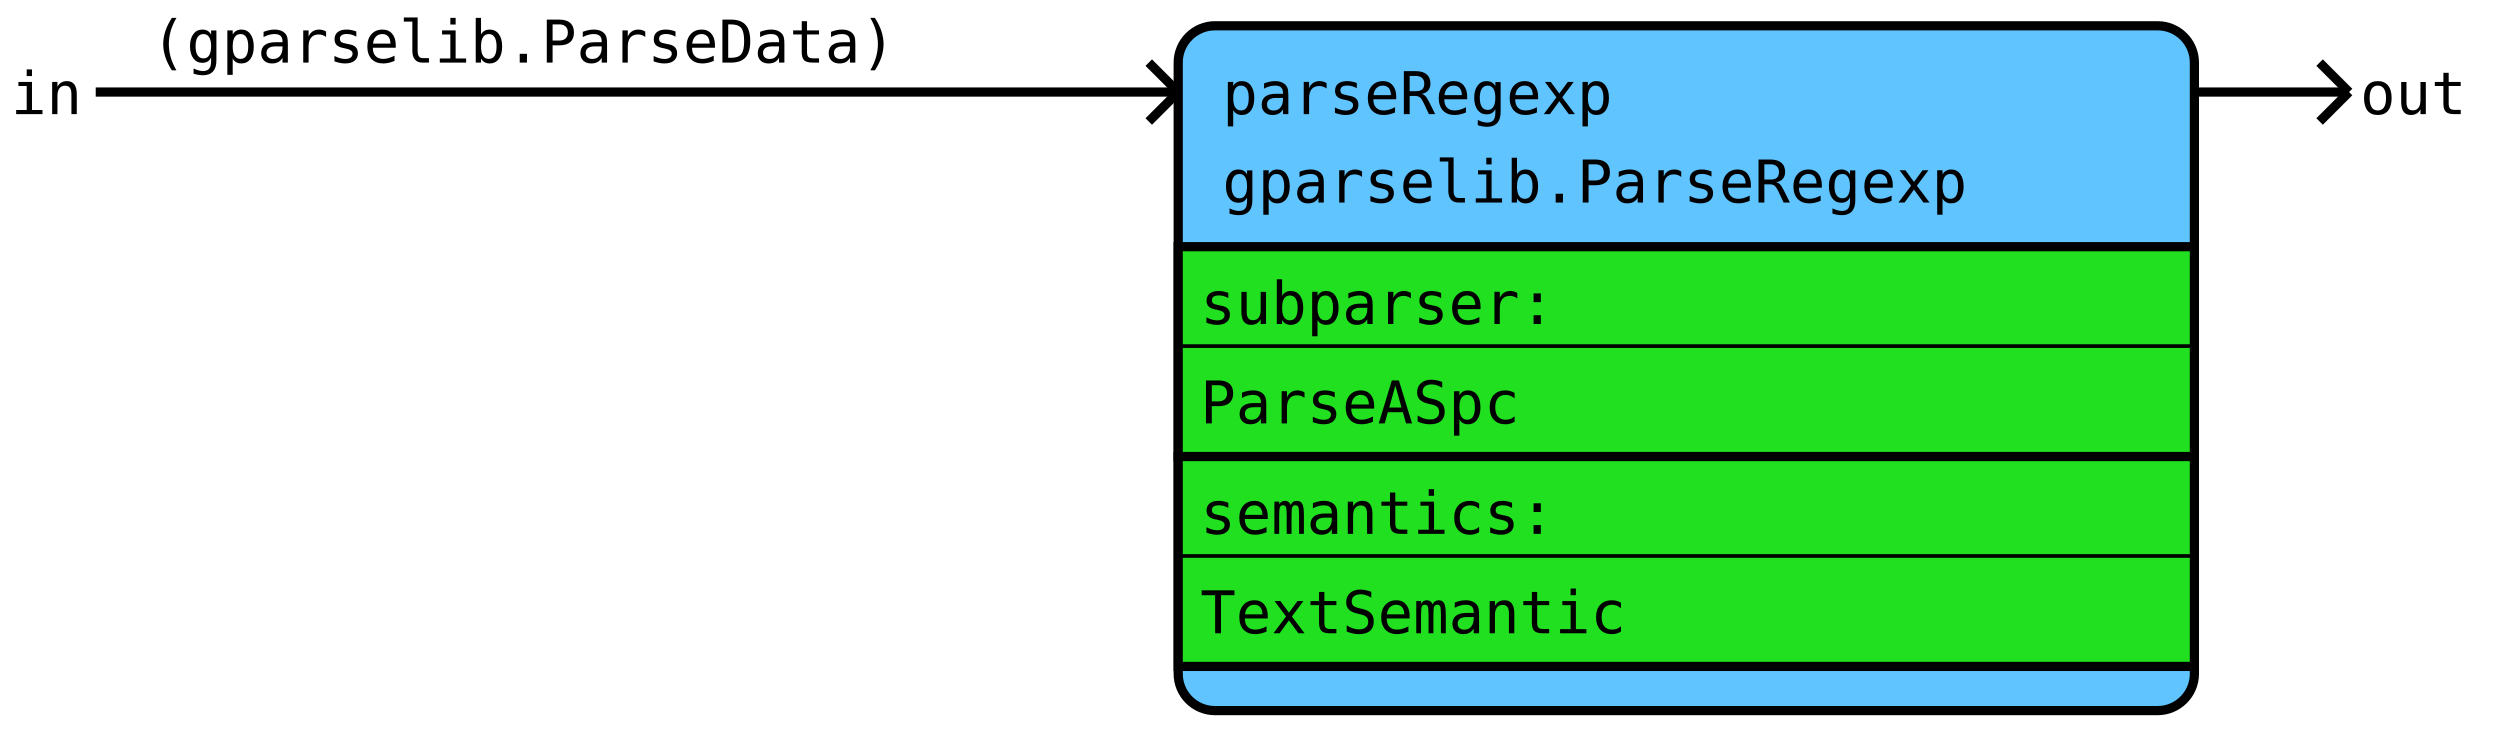
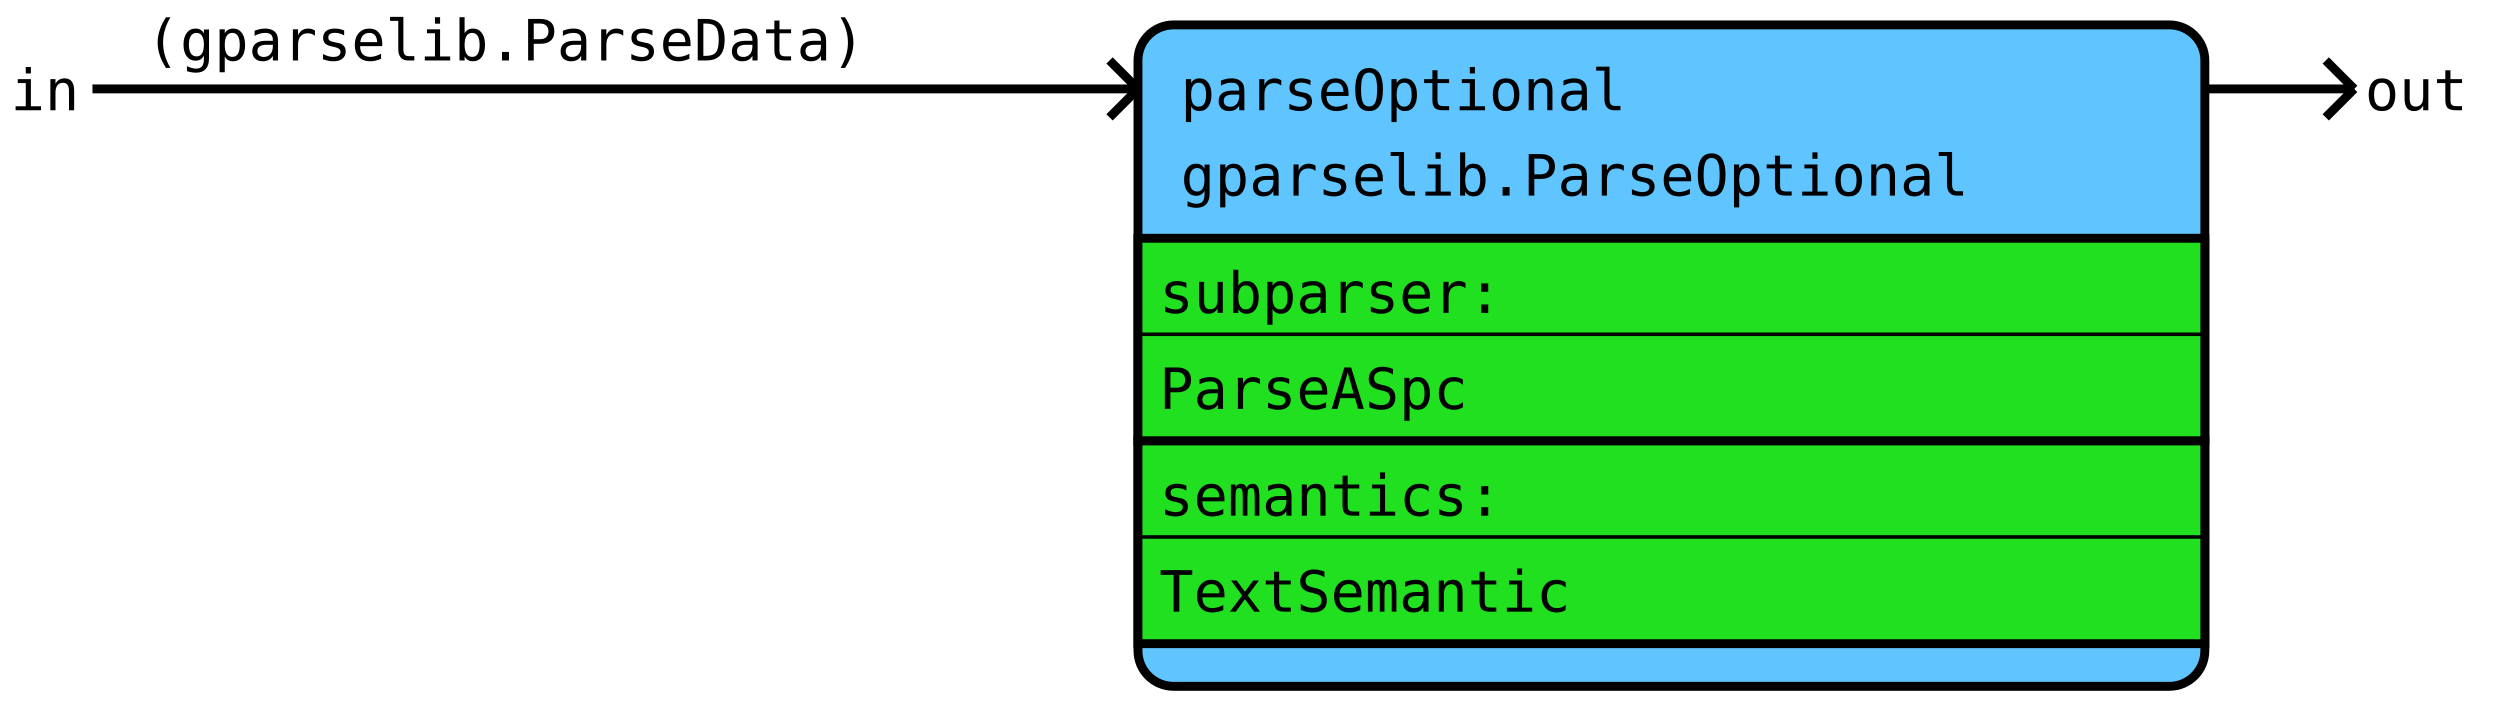
- <svg xmlns="http://www.w3.org/2000/svg" version="1.1" width="679px" height="202px">
-   <rect fill="rgb(255,255,255)" fill-opacity="1" stroke="none" stroke-opacity="1" stroke-width="0.0" width="679" height="202" x="0" y="0" />
+ <svg xmlns="http://www.w3.org/2000/svg" version="1.1" width="703px" height="202px">
+   <rect fill="rgb(255,255,255)" fill-opacity="1" stroke="none" stroke-opacity="1" stroke-width="0.0" width="703" height="202" x="0" y="0" />
  <line stroke="rgb(0,0,0)" stroke-opacity="1.0" stroke-width="2.5" x1="26" y1="25" x2="320" y2="25" />
  <line stroke="rgb(0,0,0)" stroke-opacity="1.0" stroke-width="2.5" x1="312" y1="17" x2="320" y2="25" />
  <line stroke="rgb(0,0,0)" stroke-opacity="1.0" stroke-width="2.5" x1="312" y1="33" x2="320" y2="25" />
-   <line stroke="rgb(0,0,0)" stroke-opacity="1.0" stroke-width="2.5" x1="596" y1="25" x2="638" y2="25" />
-   <line stroke="rgb(0,0,0)" stroke-opacity="1.0" stroke-width="2.5" x1="630" y1="17" x2="638" y2="25" />
-   <line stroke="rgb(0,0,0)" stroke-opacity="1.0" stroke-width="2.5" x1="630" y1="33" x2="638" y2="25" />
-   <rect fill="rgb(96,196,255)" fill-opacity="1.0" stroke="rgb(0,0,0)" stroke-opacity="1.0" stroke-width="2.5" width="276" height="186" x="320" y="7" rx="10" ry="10" />
-   <rect fill="rgb(32,224,32)" fill-opacity="1.0" stroke="rgb(0,0,0)" stroke-opacity="1.0" stroke-width="2.5" width="276" height="57" x="320" y="67" />
-   <rect fill="rgb(32,224,32)" fill-opacity="1.0" stroke="rgb(0,0,0)" stroke-opacity="1.0" stroke-width="2.5" width="276" height="57" x="320" y="124" />
-   <line stroke="rgb(0,0,0)" stroke-opacity="1.0" stroke-width="1.0" x1="320" y1="94" x2="596" y2="94" />
-   <line stroke="rgb(0,0,0)" stroke-opacity="1.0" stroke-width="1.0" x1="320" y1="151" x2="596" y2="151" />
+   <line stroke="rgb(0,0,0)" stroke-opacity="1.0" stroke-width="2.5" x1="620" y1="25" x2="662" y2="25" />
+   <line stroke="rgb(0,0,0)" stroke-opacity="1.0" stroke-width="2.5" x1="654" y1="17" x2="662" y2="25" />
+   <line stroke="rgb(0,0,0)" stroke-opacity="1.0" stroke-width="2.5" x1="654" y1="33" x2="662" y2="25" />
+   <rect fill="rgb(96,196,255)" fill-opacity="1.0" stroke="rgb(0,0,0)" stroke-opacity="1.0" stroke-width="2.5" width="300" height="186" x="320" y="7" rx="10" ry="10" />
+   <rect fill="rgb(32,224,32)" fill-opacity="1.0" stroke="rgb(0,0,0)" stroke-opacity="1.0" stroke-width="2.5" width="300" height="57" x="320" y="67" />
+   <rect fill="rgb(32,224,32)" fill-opacity="1.0" stroke="rgb(0,0,0)" stroke-opacity="1.0" stroke-width="2.5" width="300" height="57" x="320" y="124" />
+   <line stroke="rgb(0,0,0)" stroke-opacity="1.0" stroke-width="1.0" x1="320" y1="94" x2="620" y2="94" />
+   <line stroke="rgb(0,0,0)" stroke-opacity="1.0" stroke-width="1.0" x1="320" y1="151" x2="620" y2="151" />
  <text fill="rgb(0,0,0)" fill-opacity="1.0" font-family="monospace" font-size="16" x="3" y="31" textLength="22" lengthAdjust="spacingAndGlyphs">in</text>
  <text fill="rgb(0,0,0)" fill-opacity="1.0" font-family="monospace" font-size="16" x="41" y="17" textLength="252" lengthAdjust="spacingAndGlyphs">(gparselib.ParseData)</text>
-   <text fill="rgb(0,0,0)" fill-opacity="1.0" font-family="monospace" font-size="16" x="332" y="31" textLength="132" lengthAdjust="spacingAndGlyphs">parseRegexp</text>
-   <text fill="rgb(0,0,0)" fill-opacity="1.0" font-family="monospace" font-size="16" x="332" y="55" textLength="252" lengthAdjust="spacingAndGlyphs">gparselib.ParseRegexp</text>
+   <text fill="rgb(0,0,0)" fill-opacity="1.0" font-family="monospace" font-size="16" x="332" y="31" textLength="156" lengthAdjust="spacingAndGlyphs">parseOptional</text>
+   <text fill="rgb(0,0,0)" fill-opacity="1.0" font-family="monospace" font-size="16" x="332" y="55" textLength="276" lengthAdjust="spacingAndGlyphs">gparselib.ParseOptional</text>
  <text fill="rgb(0,0,0)" fill-opacity="1.0" font-family="monospace" font-size="16" x="326" y="88" textLength="120" lengthAdjust="spacingAndGlyphs">subparser:</text>
  <text fill="rgb(0,0,0)" fill-opacity="1.0" font-family="monospace" font-size="16" x="326" y="115" textLength="108" lengthAdjust="spacingAndGlyphs">ParseASpc</text>
  <text fill="rgb(0,0,0)" fill-opacity="1.0" font-family="monospace" font-size="16" x="326" y="145" textLength="120" lengthAdjust="spacingAndGlyphs">semantics:</text>
  <text fill="rgb(0,0,0)" fill-opacity="1.0" font-family="monospace" font-size="16" x="326" y="172" textLength="144" lengthAdjust="spacingAndGlyphs">TextSemantic</text>
-   <text fill="rgb(0,0,0)" fill-opacity="1.0" font-family="monospace" font-size="16" x="641" y="31" textLength="34" lengthAdjust="spacingAndGlyphs">out</text>
+   <text fill="rgb(0,0,0)" fill-opacity="1.0" font-family="monospace" font-size="16" x="665" y="31" textLength="34" lengthAdjust="spacingAndGlyphs">out</text>
</svg>
